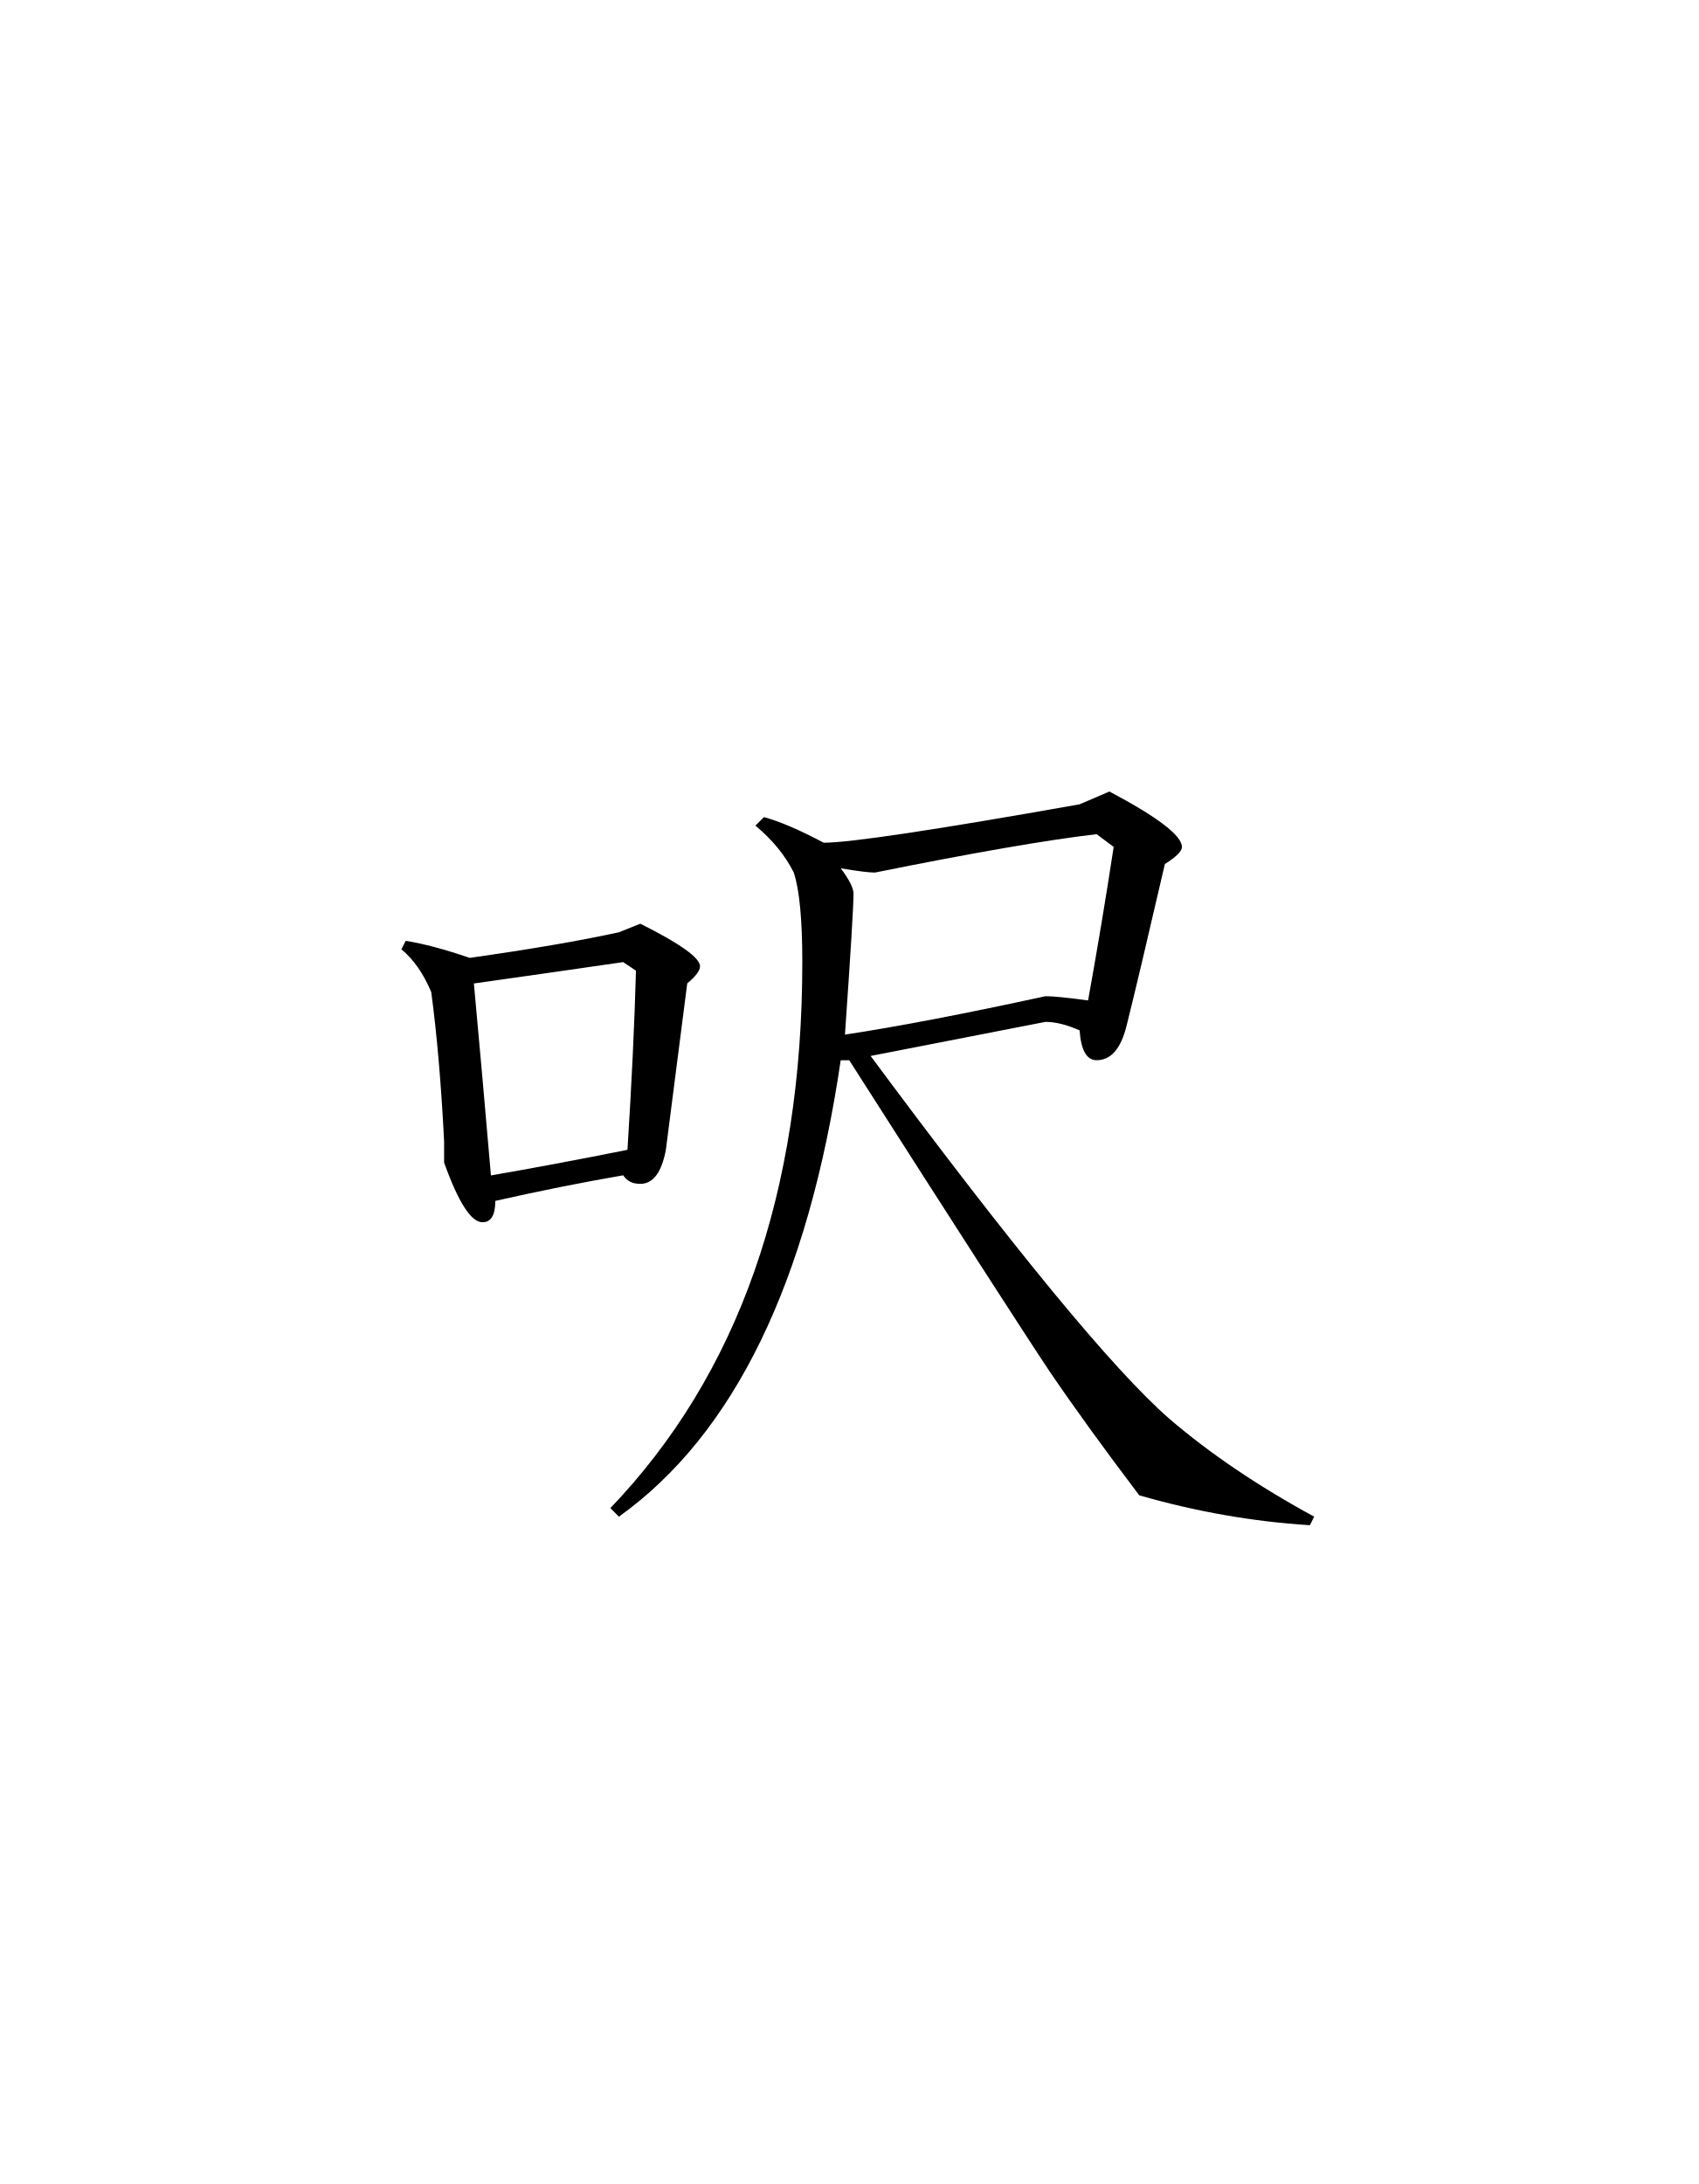
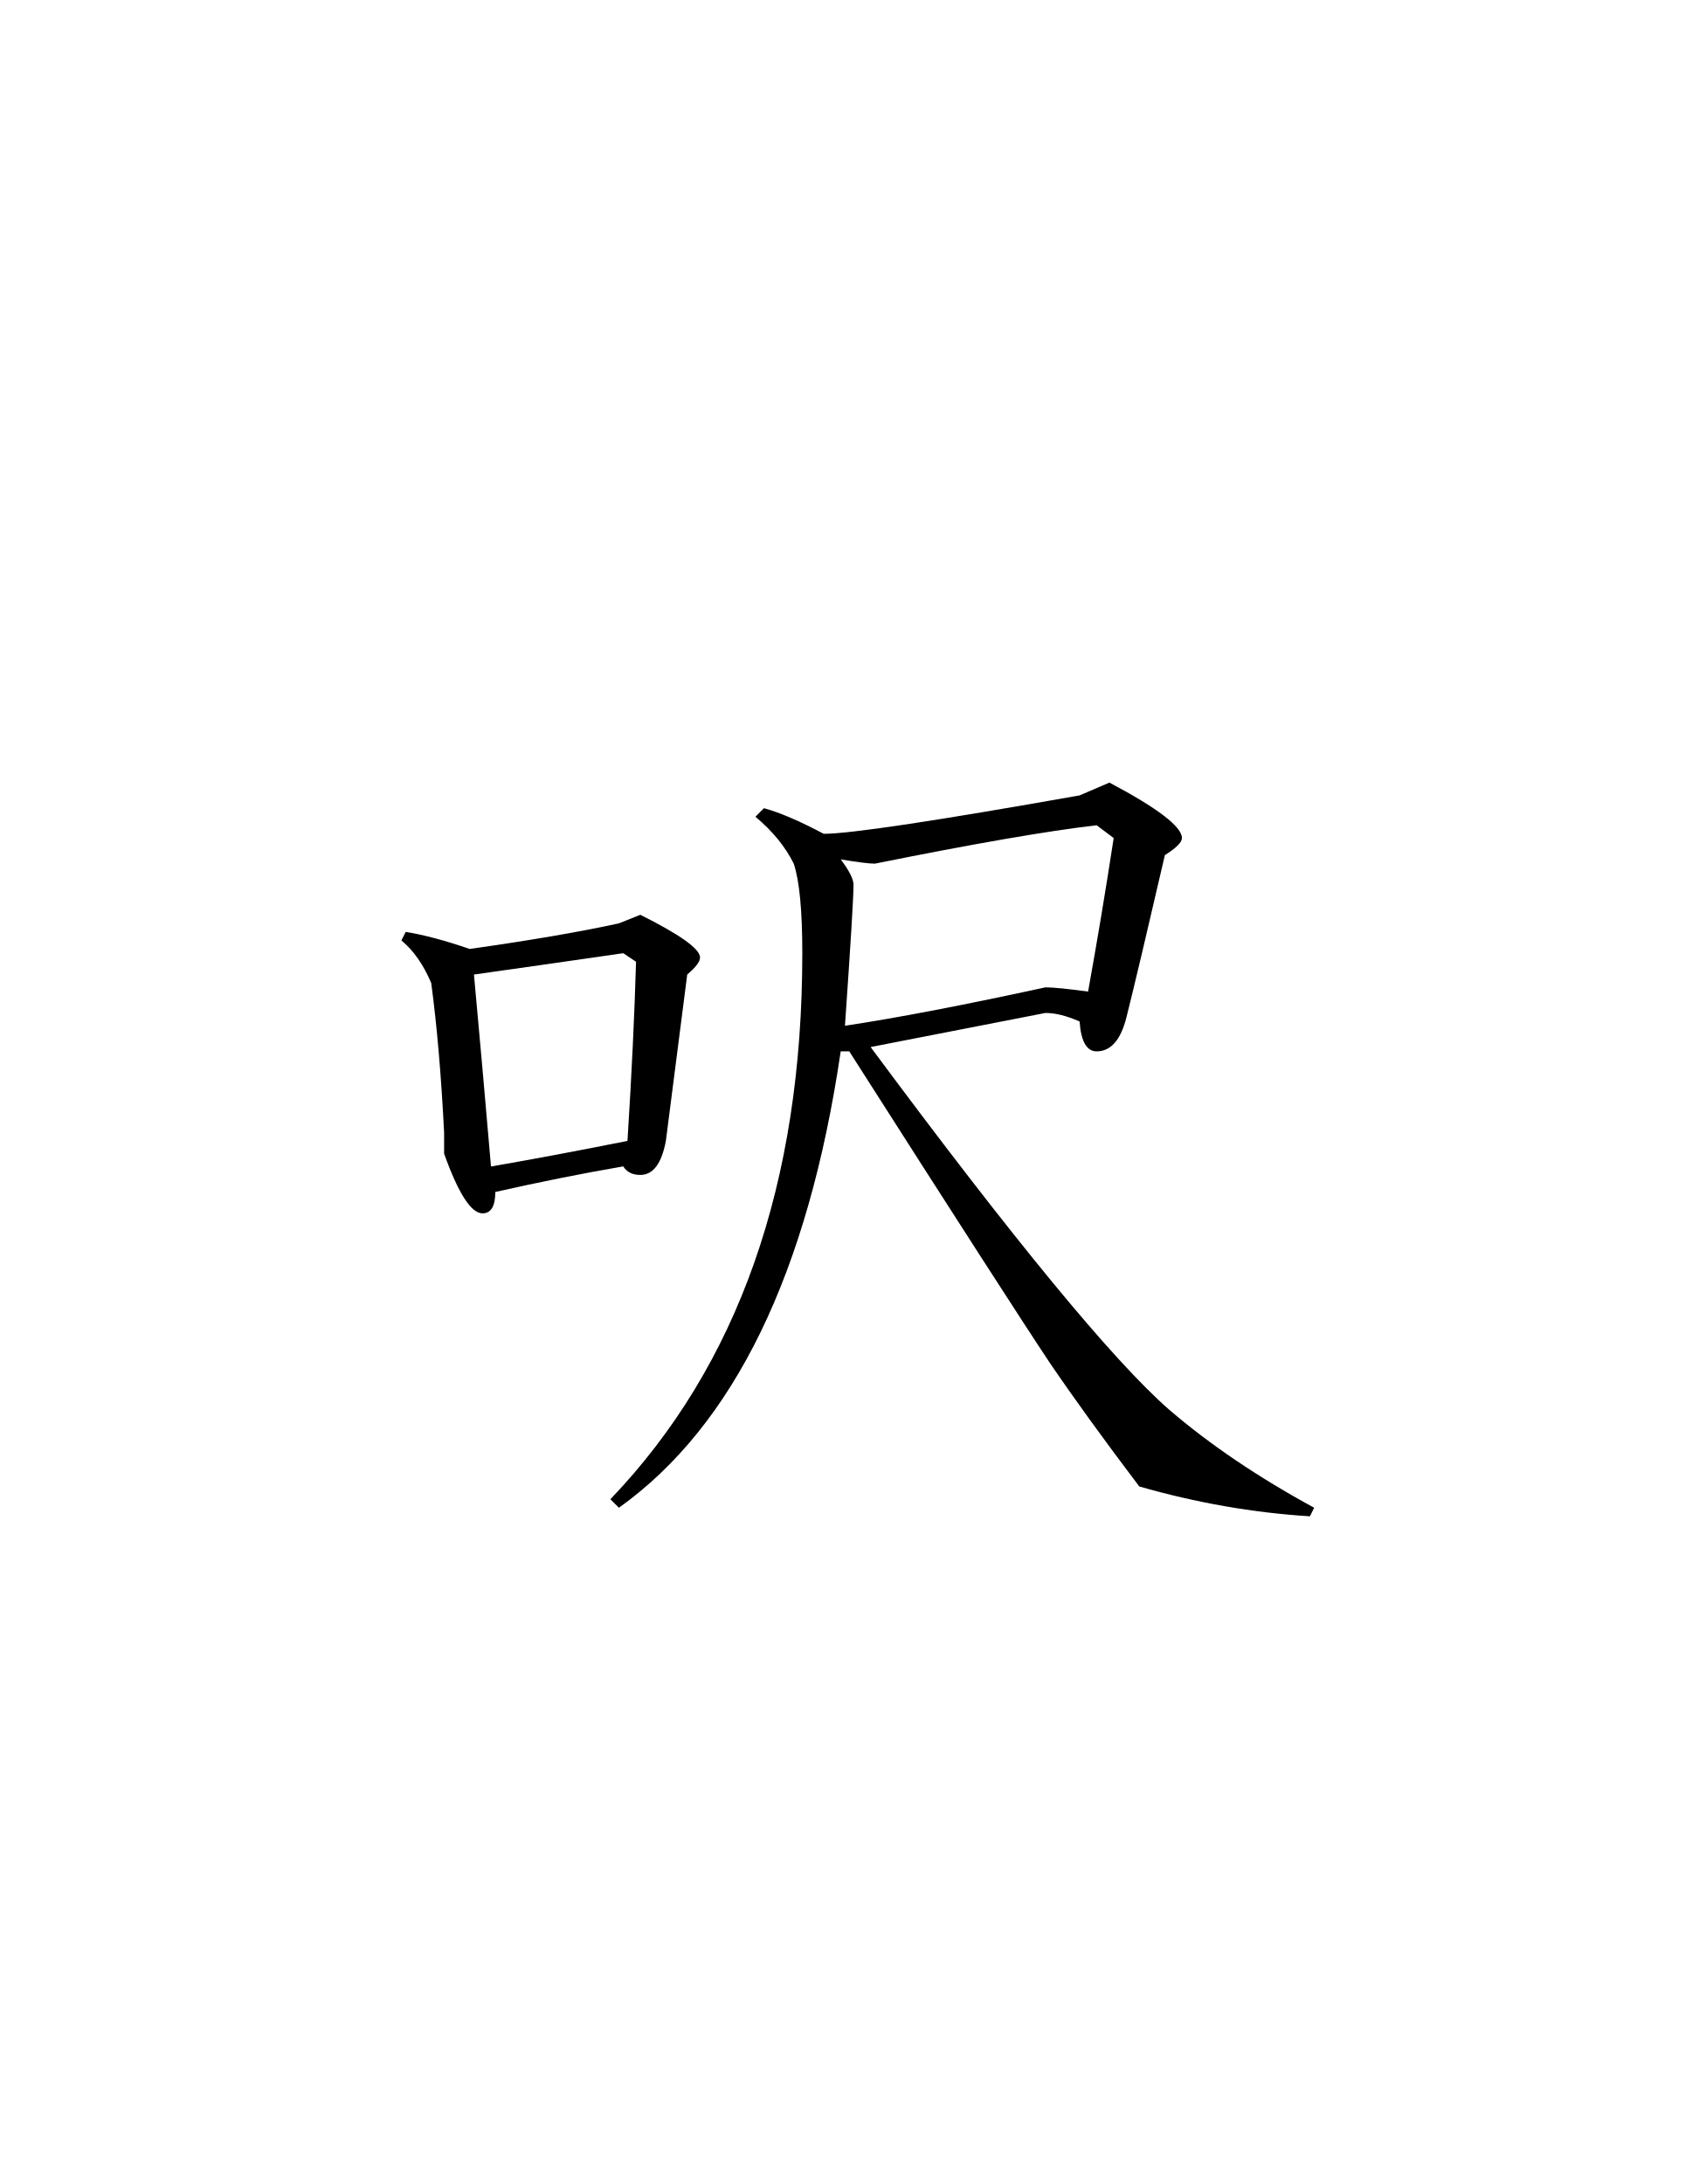
<svg xmlns="http://www.w3.org/2000/svg" viewBox="-14 -18 28 36" width="28pt" height="36pt" version="1.1">
-   <path id="note_koushaku" d="m -3.938,6.859 q 3.164,-3.305 3.164,-9 0,-1.055 -0.141,-1.477 Q -1.125,-4.039 -1.547,-4.391 L -1.406,-4.531 q 0.387,0.105 0.984,0.422 0.65,0 4.219,-0.633 L 4.289,-4.953 q 1.195,0.633 1.195,0.914 0,0.105 -0.281,0.281 -0.439,1.898 -0.633,2.672 -0.141,0.562 -0.492,0.562 -0.246,0 -0.281,-0.492 Q 3.48,-1.156 3.234,-1.156 2.145,-0.945 0.352,-0.594 3.885,4.17 5.273,5.383 6.275,6.244 7.664,7 L 7.594,7.141 Q 6.188,7.053 4.781,6.648 3.902,5.488 3.305,4.609 2.637,3.607 0,-0.523 H -0.141 Q -0.949,4.961 -3.797,7 Z m 4.008,-10.125 q 0,0.299 -0.141,2.32 1.283,-0.193 3.305,-0.633 0.193,0 0.703,0.07 0.229,-1.266 0.422,-2.531 L 4.078,-4.25 q -1.213,0.141 -3.656,0.633 -0.141,0 -0.562,-0.07 0.211,0.281 0.211,0.422 z M -7.312,-2.492 q 0.439,0.07 1.055,0.281 1.494,-0.211 2.461,-0.422 l 0.352,-0.141 q 0.984,0.492 0.984,0.703 0,0.105 -0.211,0.281 -0.229,1.775 -0.352,2.742 -0.105,0.562 -0.422,0.562 -0.193,0 -0.281,-0.141 -1.02,0.176 -2.109,0.422 0,0.352 -0.211,0.352 -0.281,0 -0.633,-0.984 V 0.812 Q -6.75,-0.594 -6.891,-1.648 -7.084,-2.105 -7.383,-2.352 Z M -5.906,1.375 q 1.02,-0.176 2.25,-0.422 Q -3.551,-0.717 -3.516,-2 l -0.211,-0.141 q -1.213,0.176 -2.461,0.352 0.141,1.529 0.281,3.164 z" />
+   <path id="note_koushaku" d="m -3.938,6.713 q 3.164,-3.305 3.164,-9 0,-1.055 -0.141,-1.477 Q -1.125,-4.186 -1.547,-4.537 l 0.141,-0.141 q 0.387,0.105 0.984,0.422 0.65,0 4.219,-0.633 L 4.289,-5.1 q 1.195,0.633 1.195,0.914 0,0.105 -0.281,0.281 -0.439,1.898 -0.633,2.672 -0.141,0.563 -0.492,0.563 -0.246,0 -0.281,-0.492 Q 3.48,-1.303 3.234,-1.303 2.145,-1.092 0.352,-0.741 3.885,4.023 5.273,5.236 6.275,6.097 7.664,6.853 L 7.594,6.994 Q 6.188,6.906 4.781,6.502 3.902,5.341 3.305,4.463 2.637,3.461 0,-0.67 H -0.141 Q -0.949,4.814 -3.797,6.853 Z m 4.008,-10.125 q 0,0.299 -0.141,2.32 1.283,-0.193 3.305,-0.633 0.193,0 0.703,0.07 0.229,-1.266 0.422,-2.531 l -0.281,-0.211 q -1.213,0.141 -3.656,0.633 -0.141,0 -0.562,-0.07 0.211,0.281 0.211,0.422 z M -7.312,-2.639 q 0.439,0.07 1.055,0.281 1.494,-0.211 2.461,-0.422 l 0.352,-0.141 q 0.984,0.492 0.984,0.703 0,0.105 -0.211,0.281 -0.229,1.775 -0.352,2.742 -0.105,0.562 -0.422,0.562 -0.193,0 -0.281,-0.141 -1.02,0.176 -2.109,0.422 0,0.352 -0.211,0.352 -0.281,0 -0.633,-0.984 V 0.666 Q -6.75,-0.741 -6.891,-1.795 -7.084,-2.252 -7.383,-2.498 Z m 1.406,3.867 q 1.02,-0.176 2.25,-0.422 0.105,-1.67 0.141,-2.953 l -0.211,-0.141 q -1.213,0.176 -2.461,0.352 0.141,1.529 0.281,3.164 z" />
</svg>
